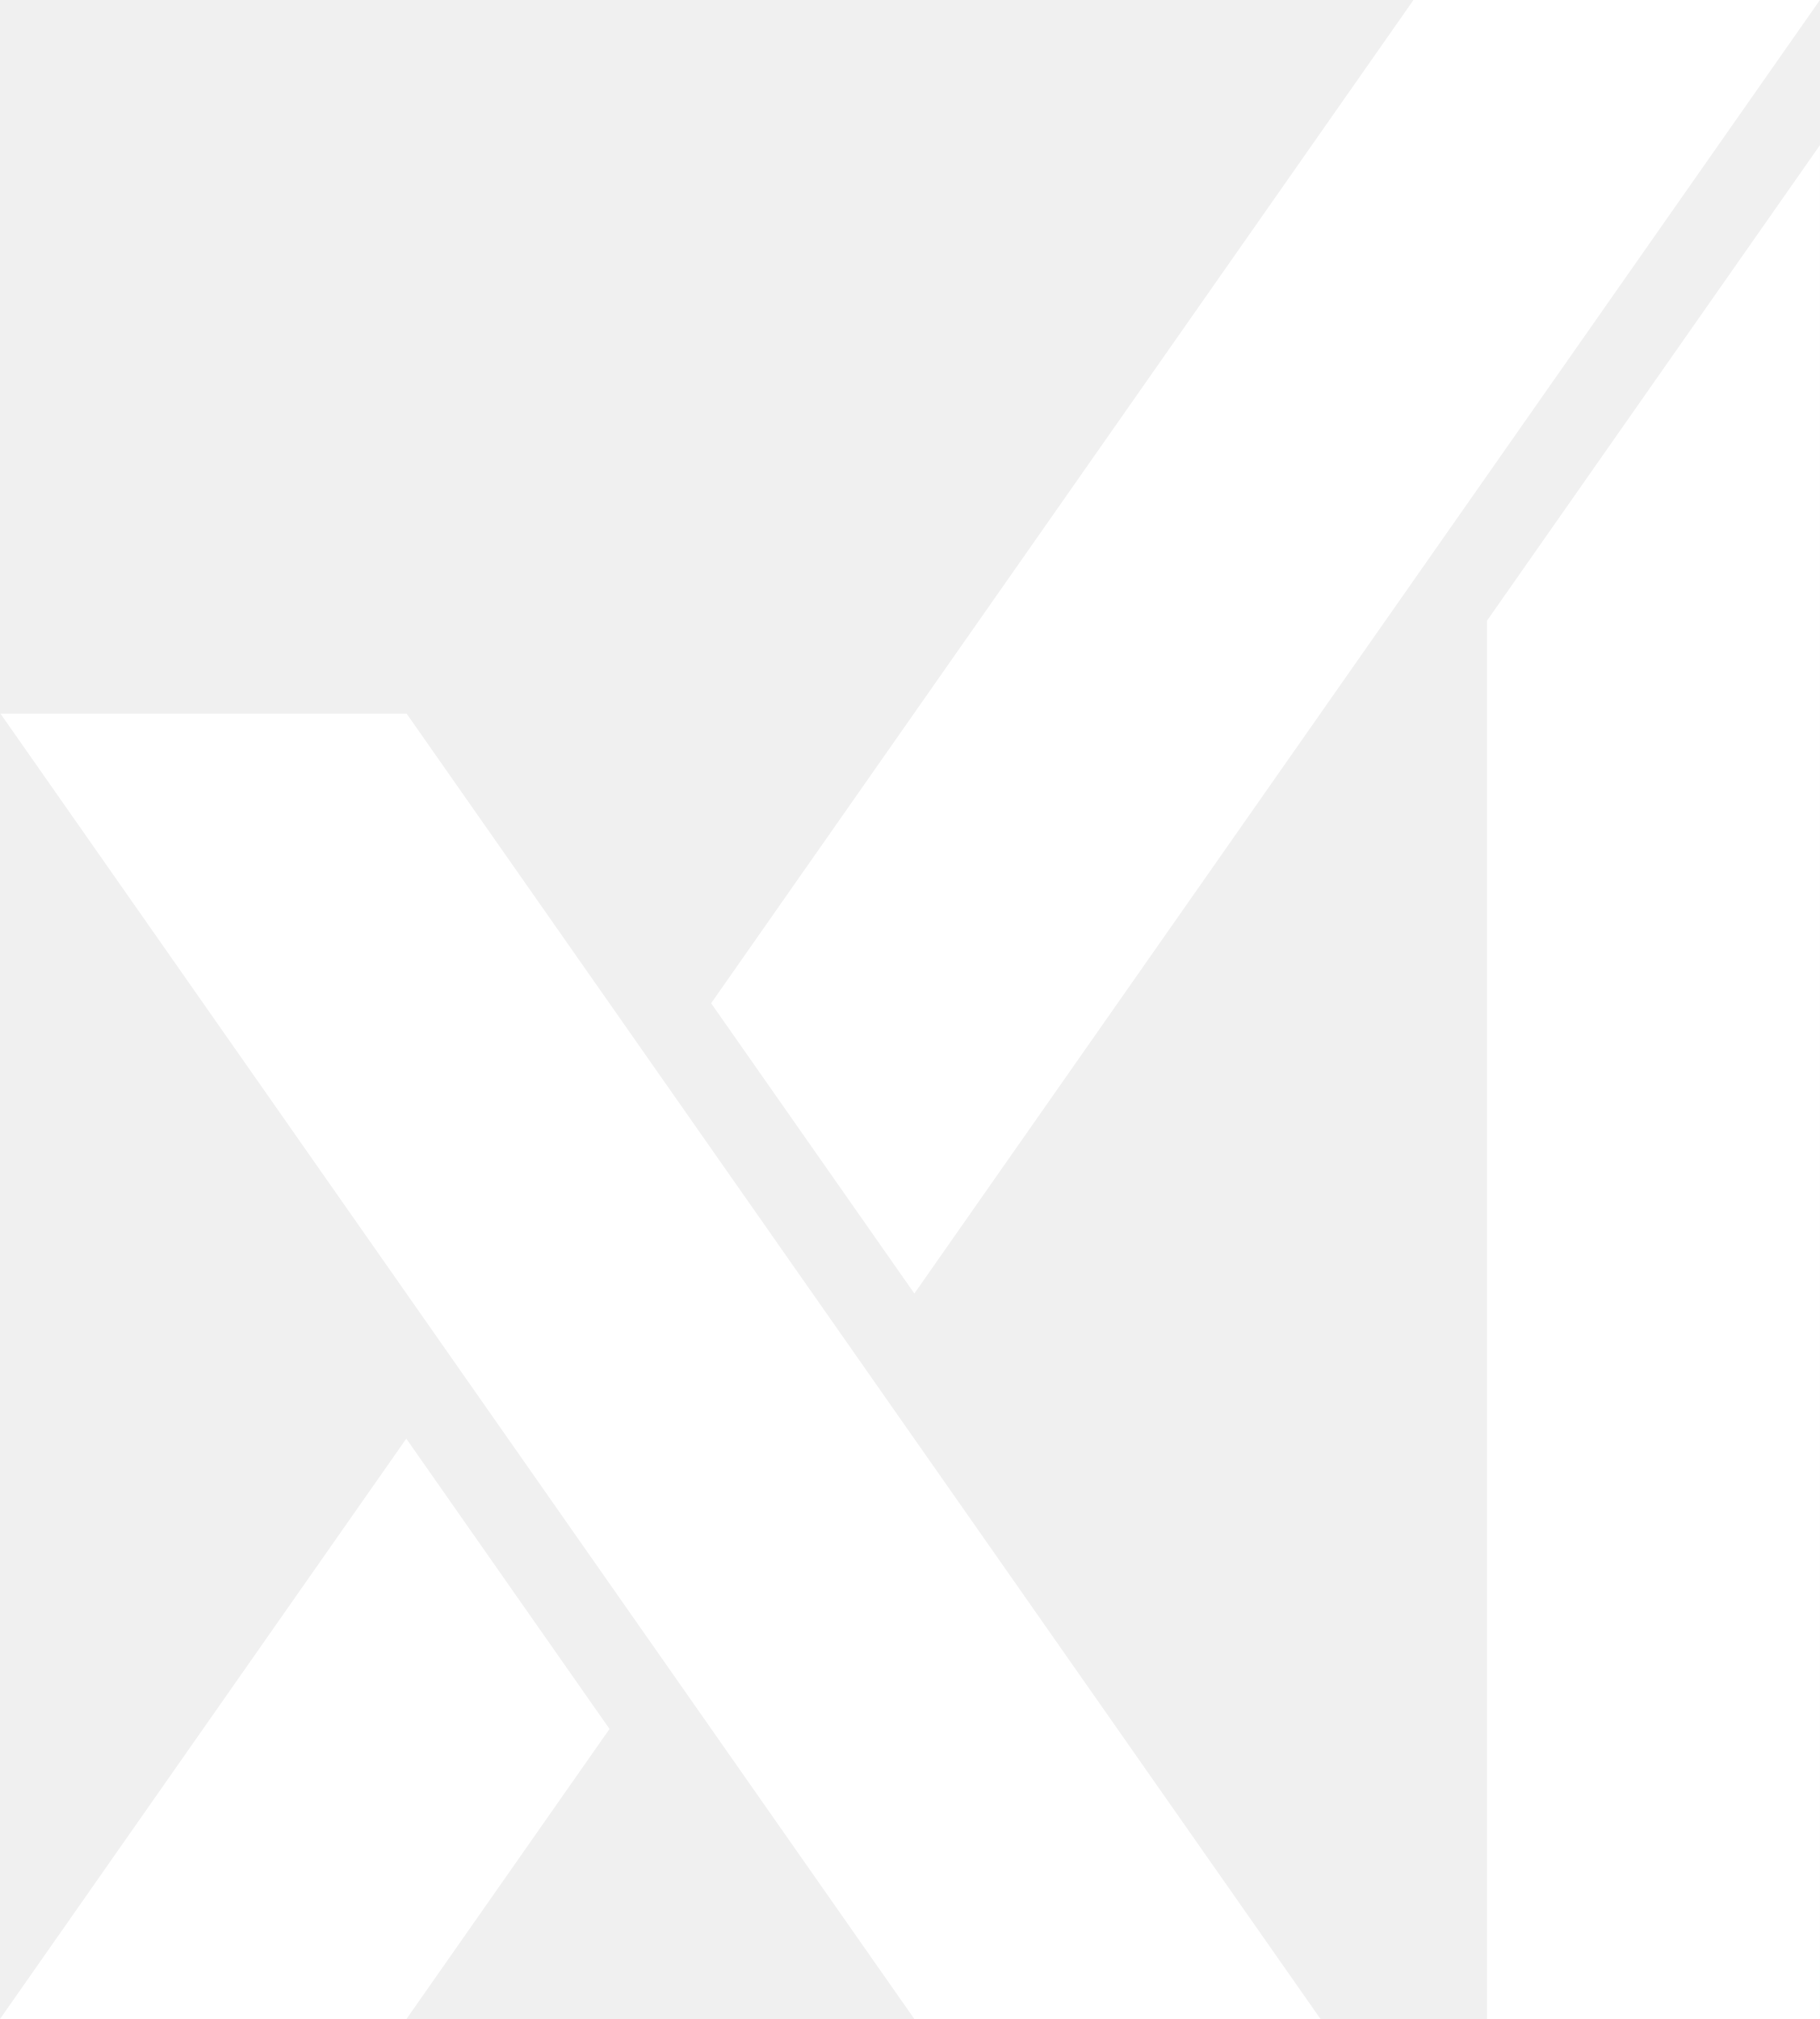
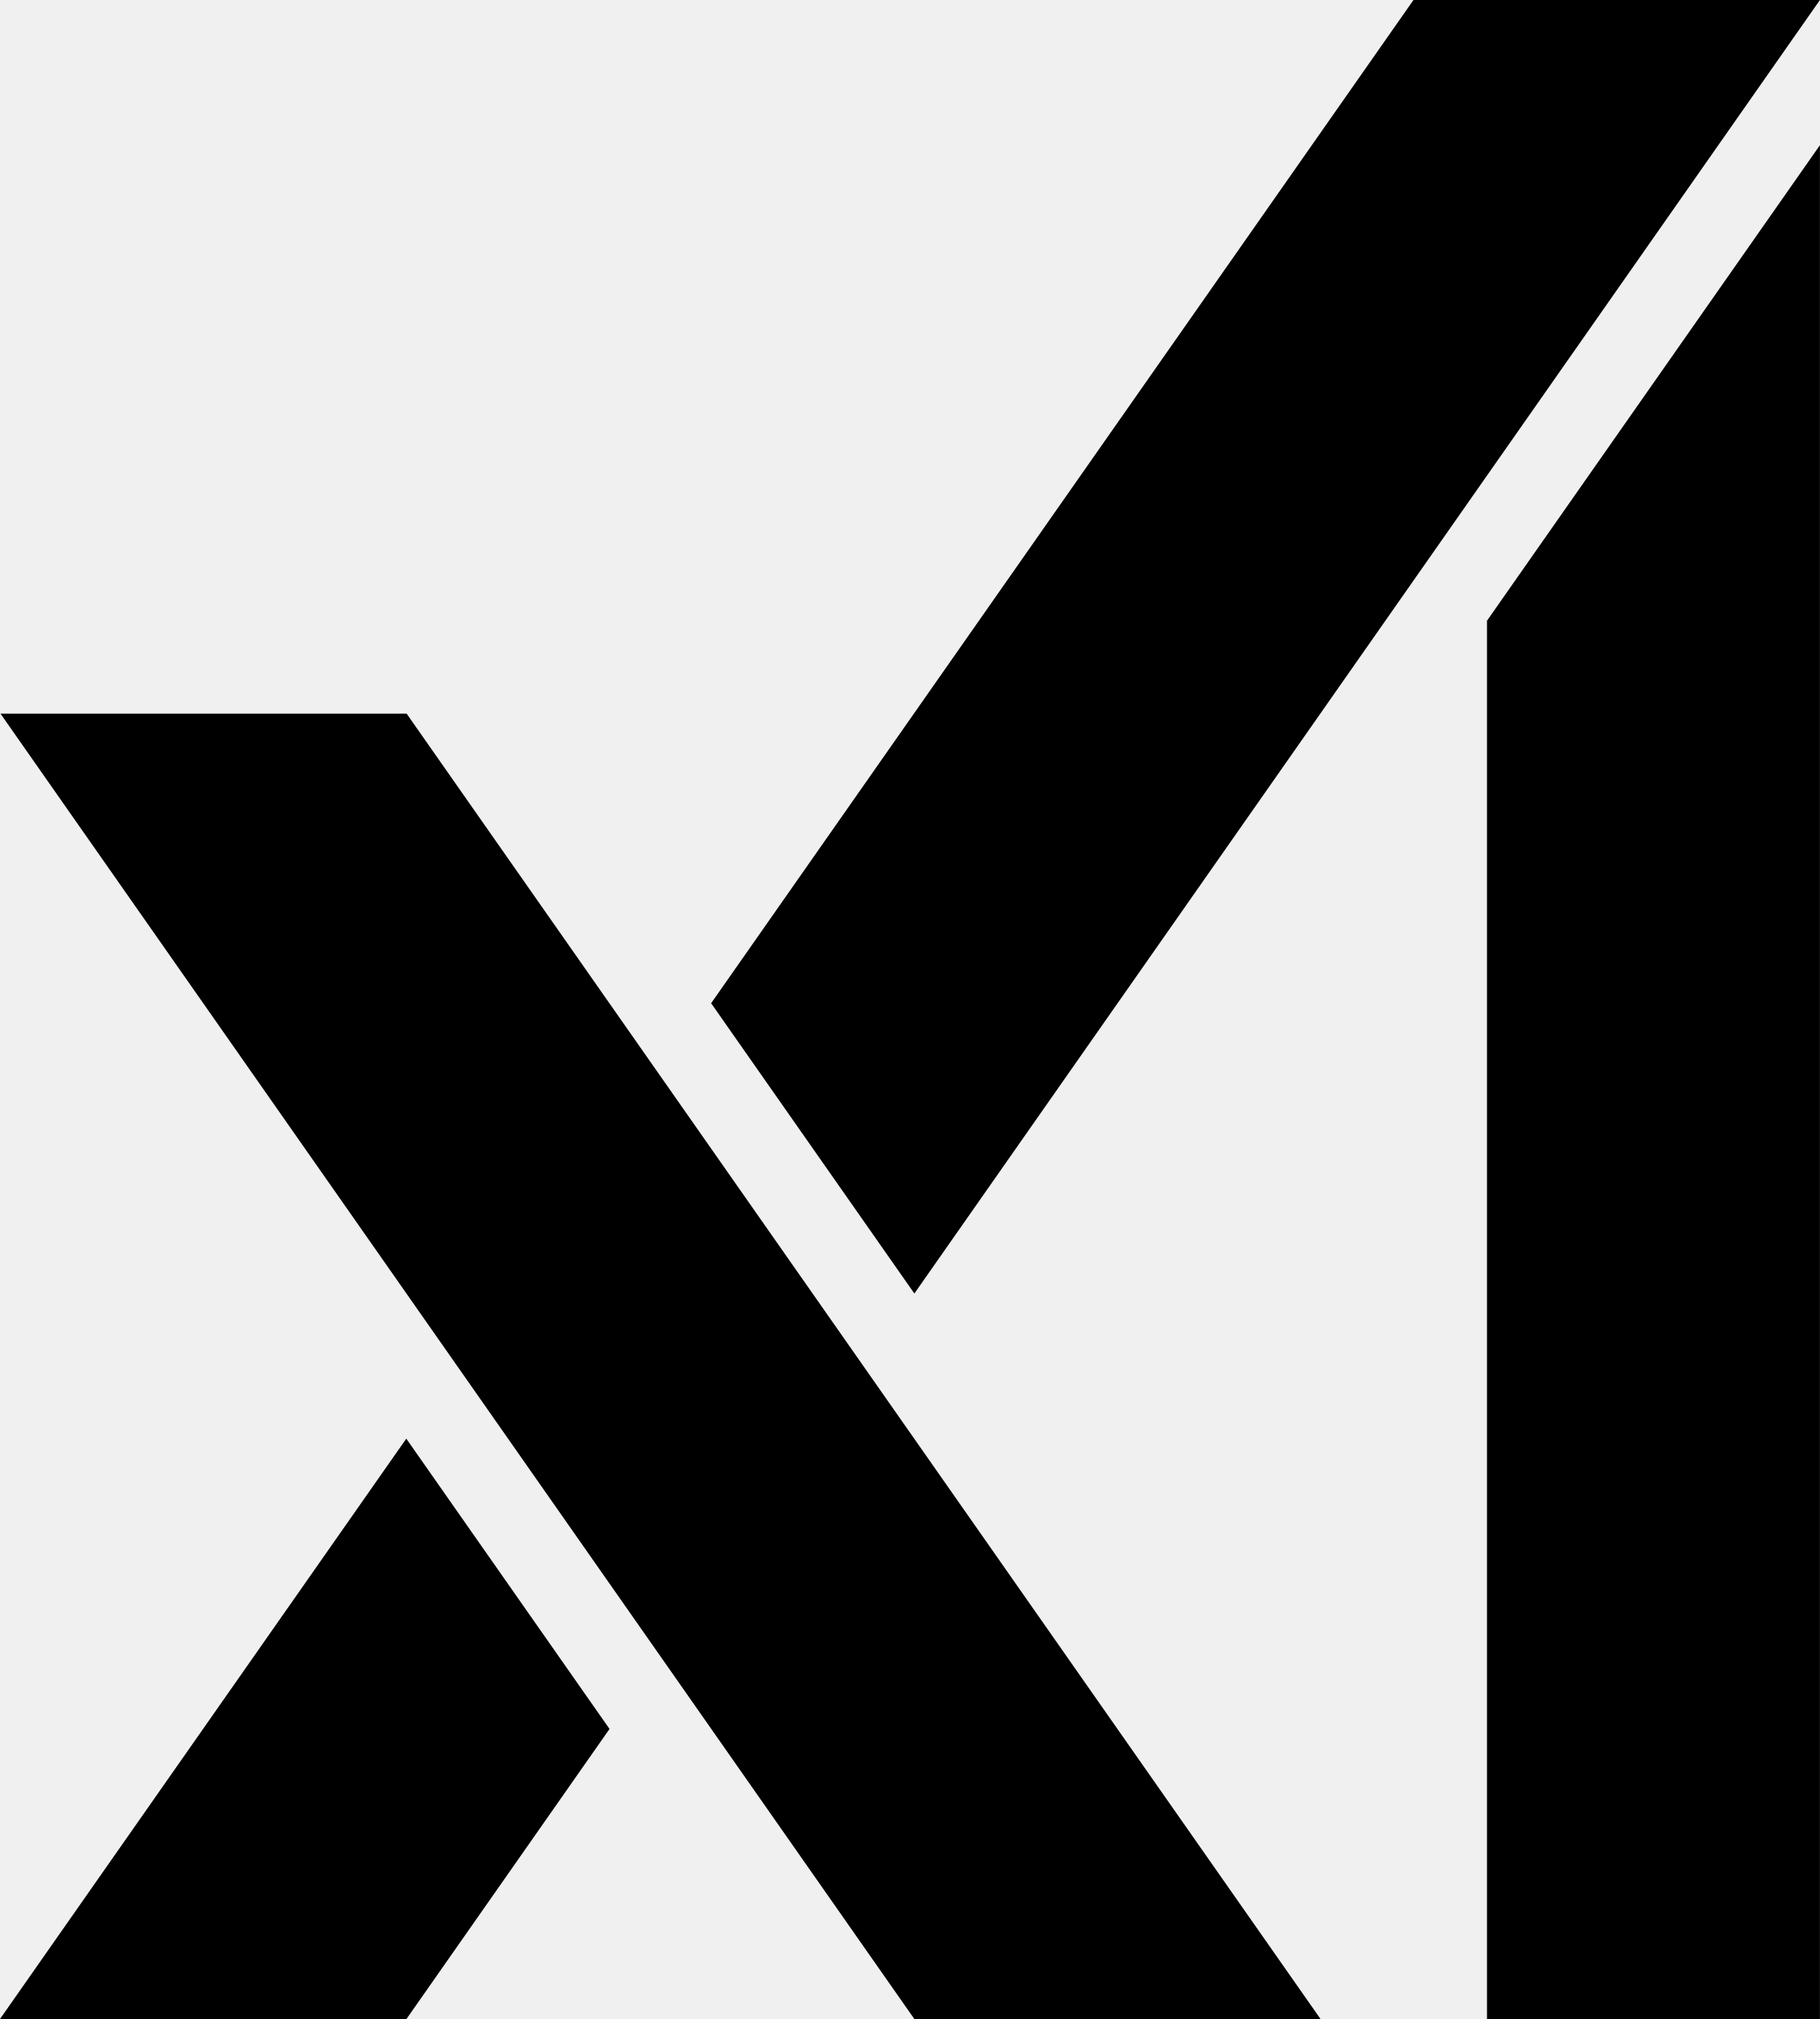
<svg xmlns="http://www.w3.org/2000/svg" viewBox="226.69 196.85 546.62 606.3">
  <g>
-     <polygon fill="#fff" points="226.83 411.15 501.31 803.15 623.31 803.15 348.82 411.15 226.83 411.15" />
-     <polygon fill="#fff" points="348.72 628.87 226.69 803.15 348.77 803.15 409.76 716.05 348.72 628.87" />
-     <polygon fill="#fff" points="651.23 196.85 440.28 498.12 501.32 585.29 773.31 196.85 651.23 196.85" />
-     <polygon fill="#fff" points="673.31 383.25 673.31 803.15 773.31 803.15 773.31 240.44 673.31 383.25" />
+     <polygon fill="#000" points="226.83 411.15 501.31 803.15 623.31 803.15 348.82 411.15 226.83 411.15" />
+     <polygon fill="#000" points="348.72 628.87 226.69 803.15 348.77 803.15 409.76 716.05 348.72 628.87" />
+     <polygon fill="#000" points="651.23 196.85 440.28 498.12 501.32 585.29 773.31 196.85 651.23 196.85" />
+     <polygon fill="#000" points="673.31 383.25 673.31 803.15 773.31 803.15 773.31 240.44 673.31 383.25" />
  </g>
</svg>
